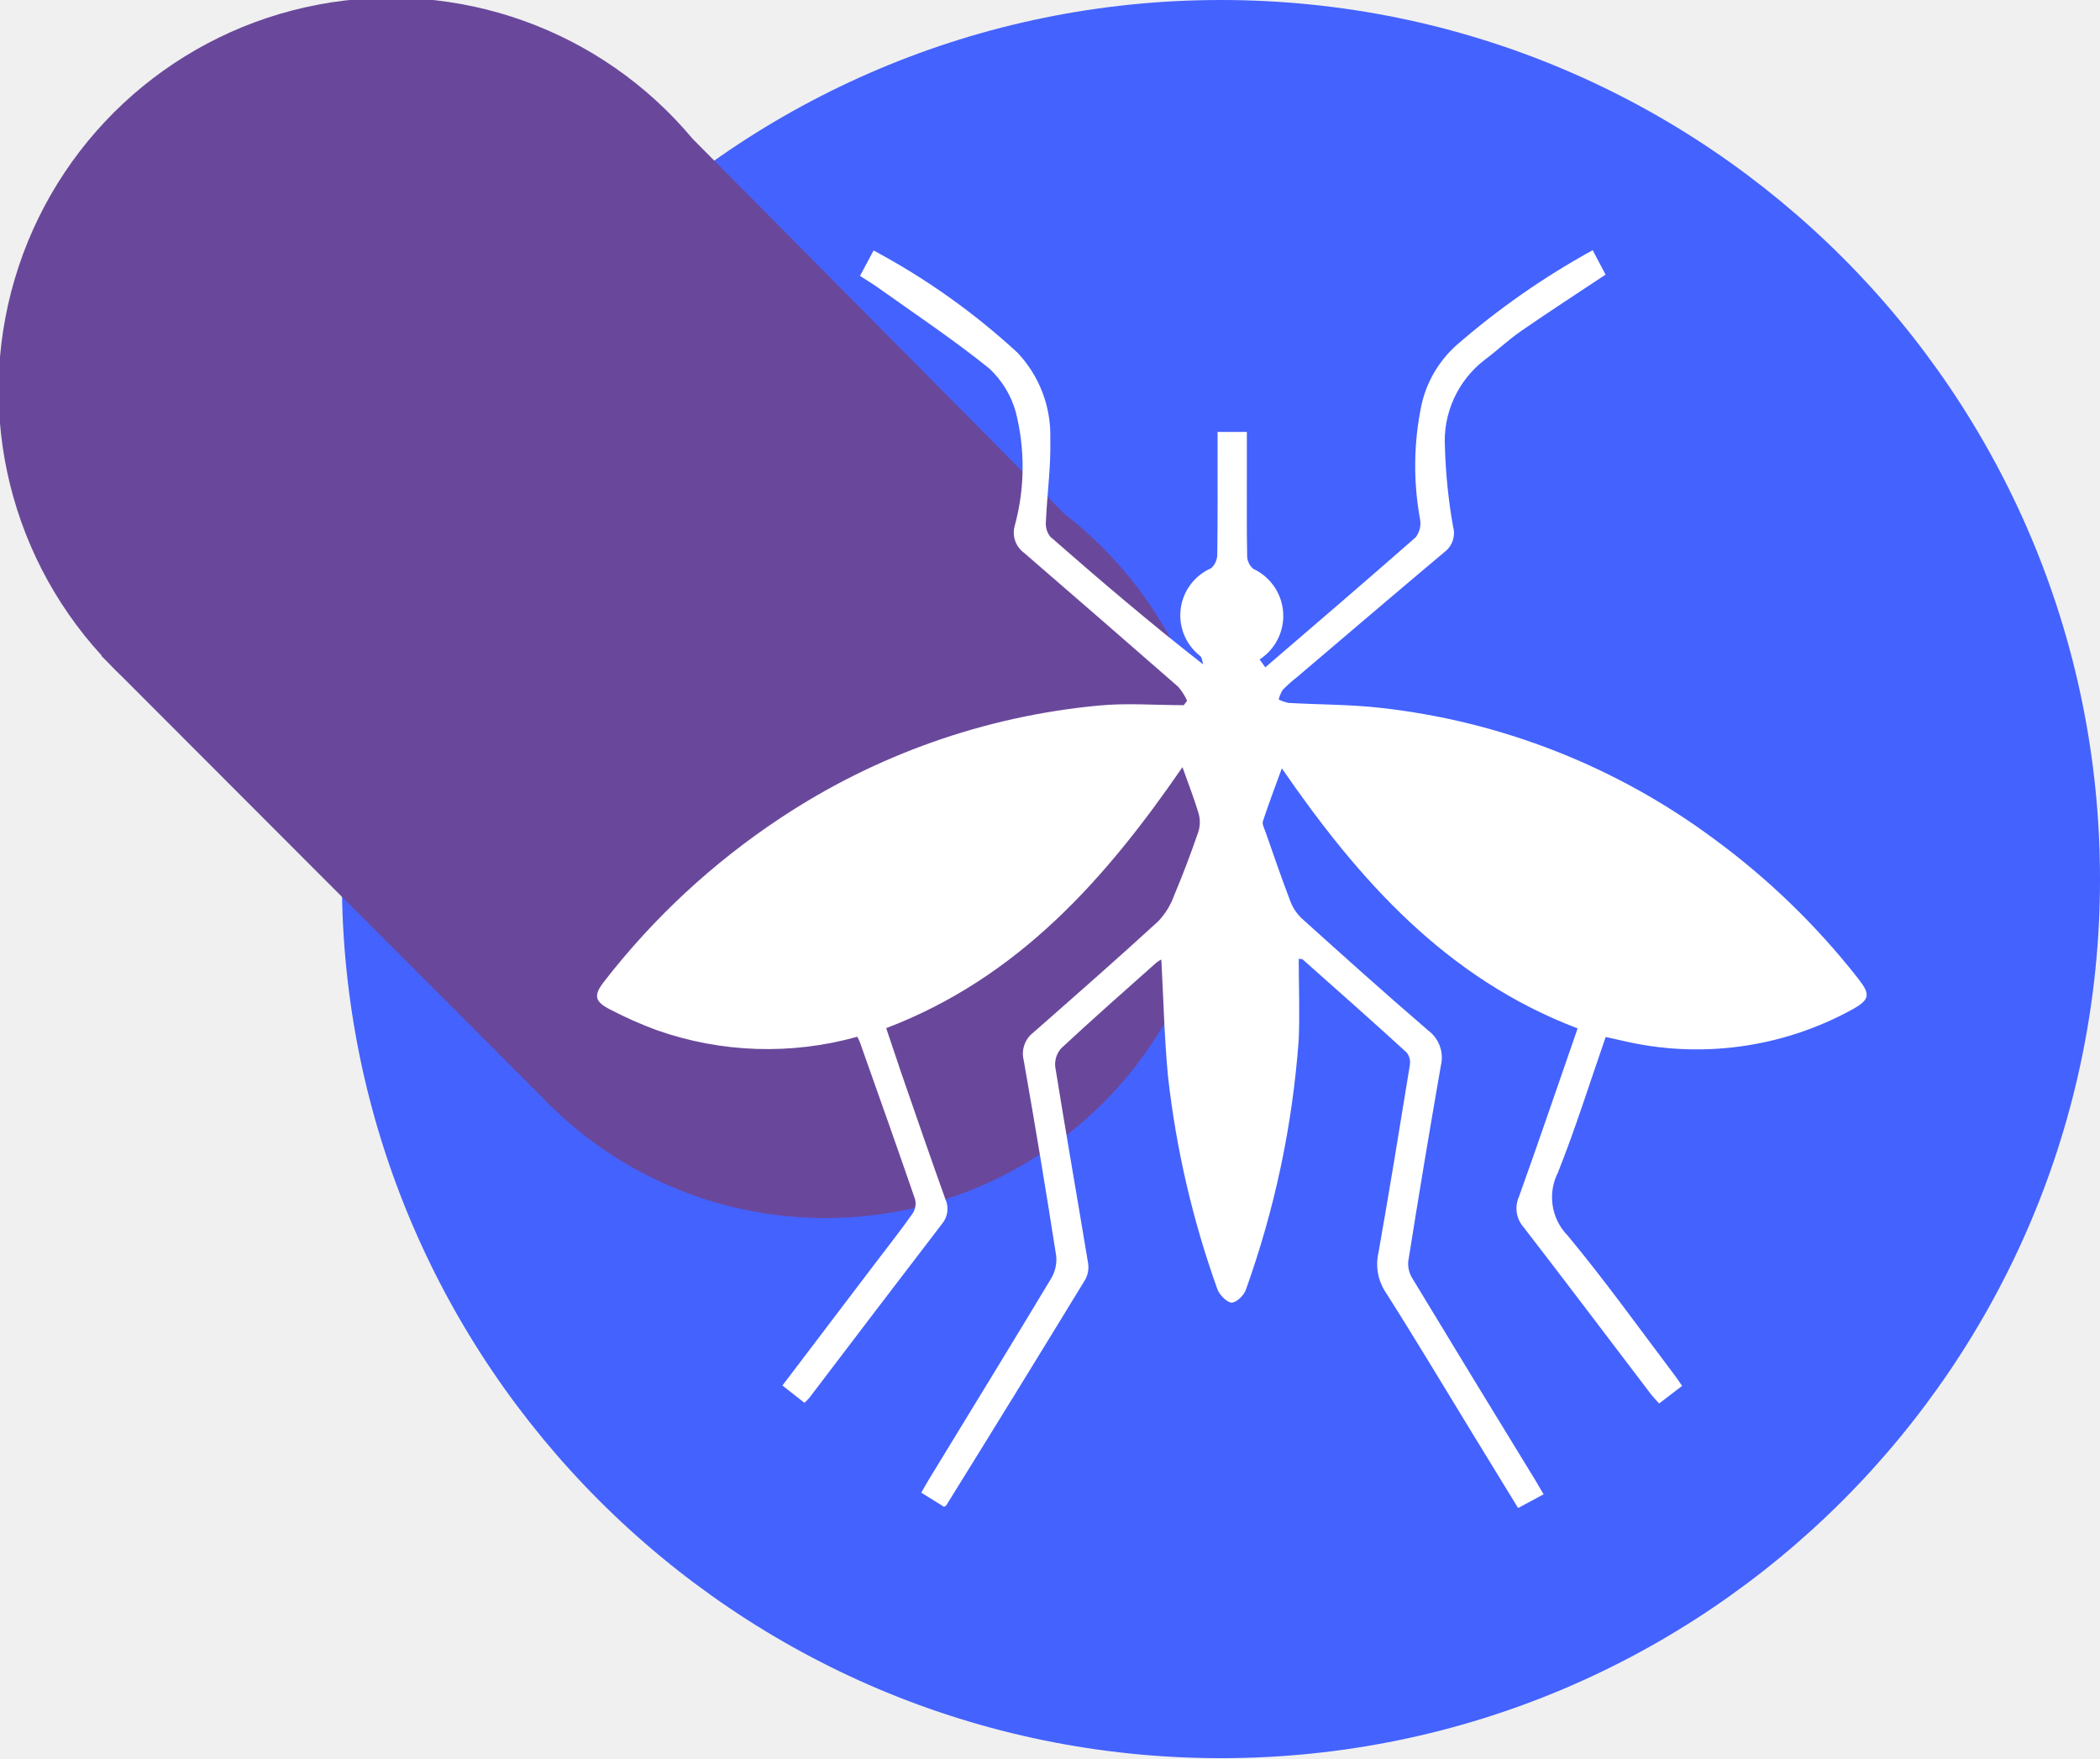
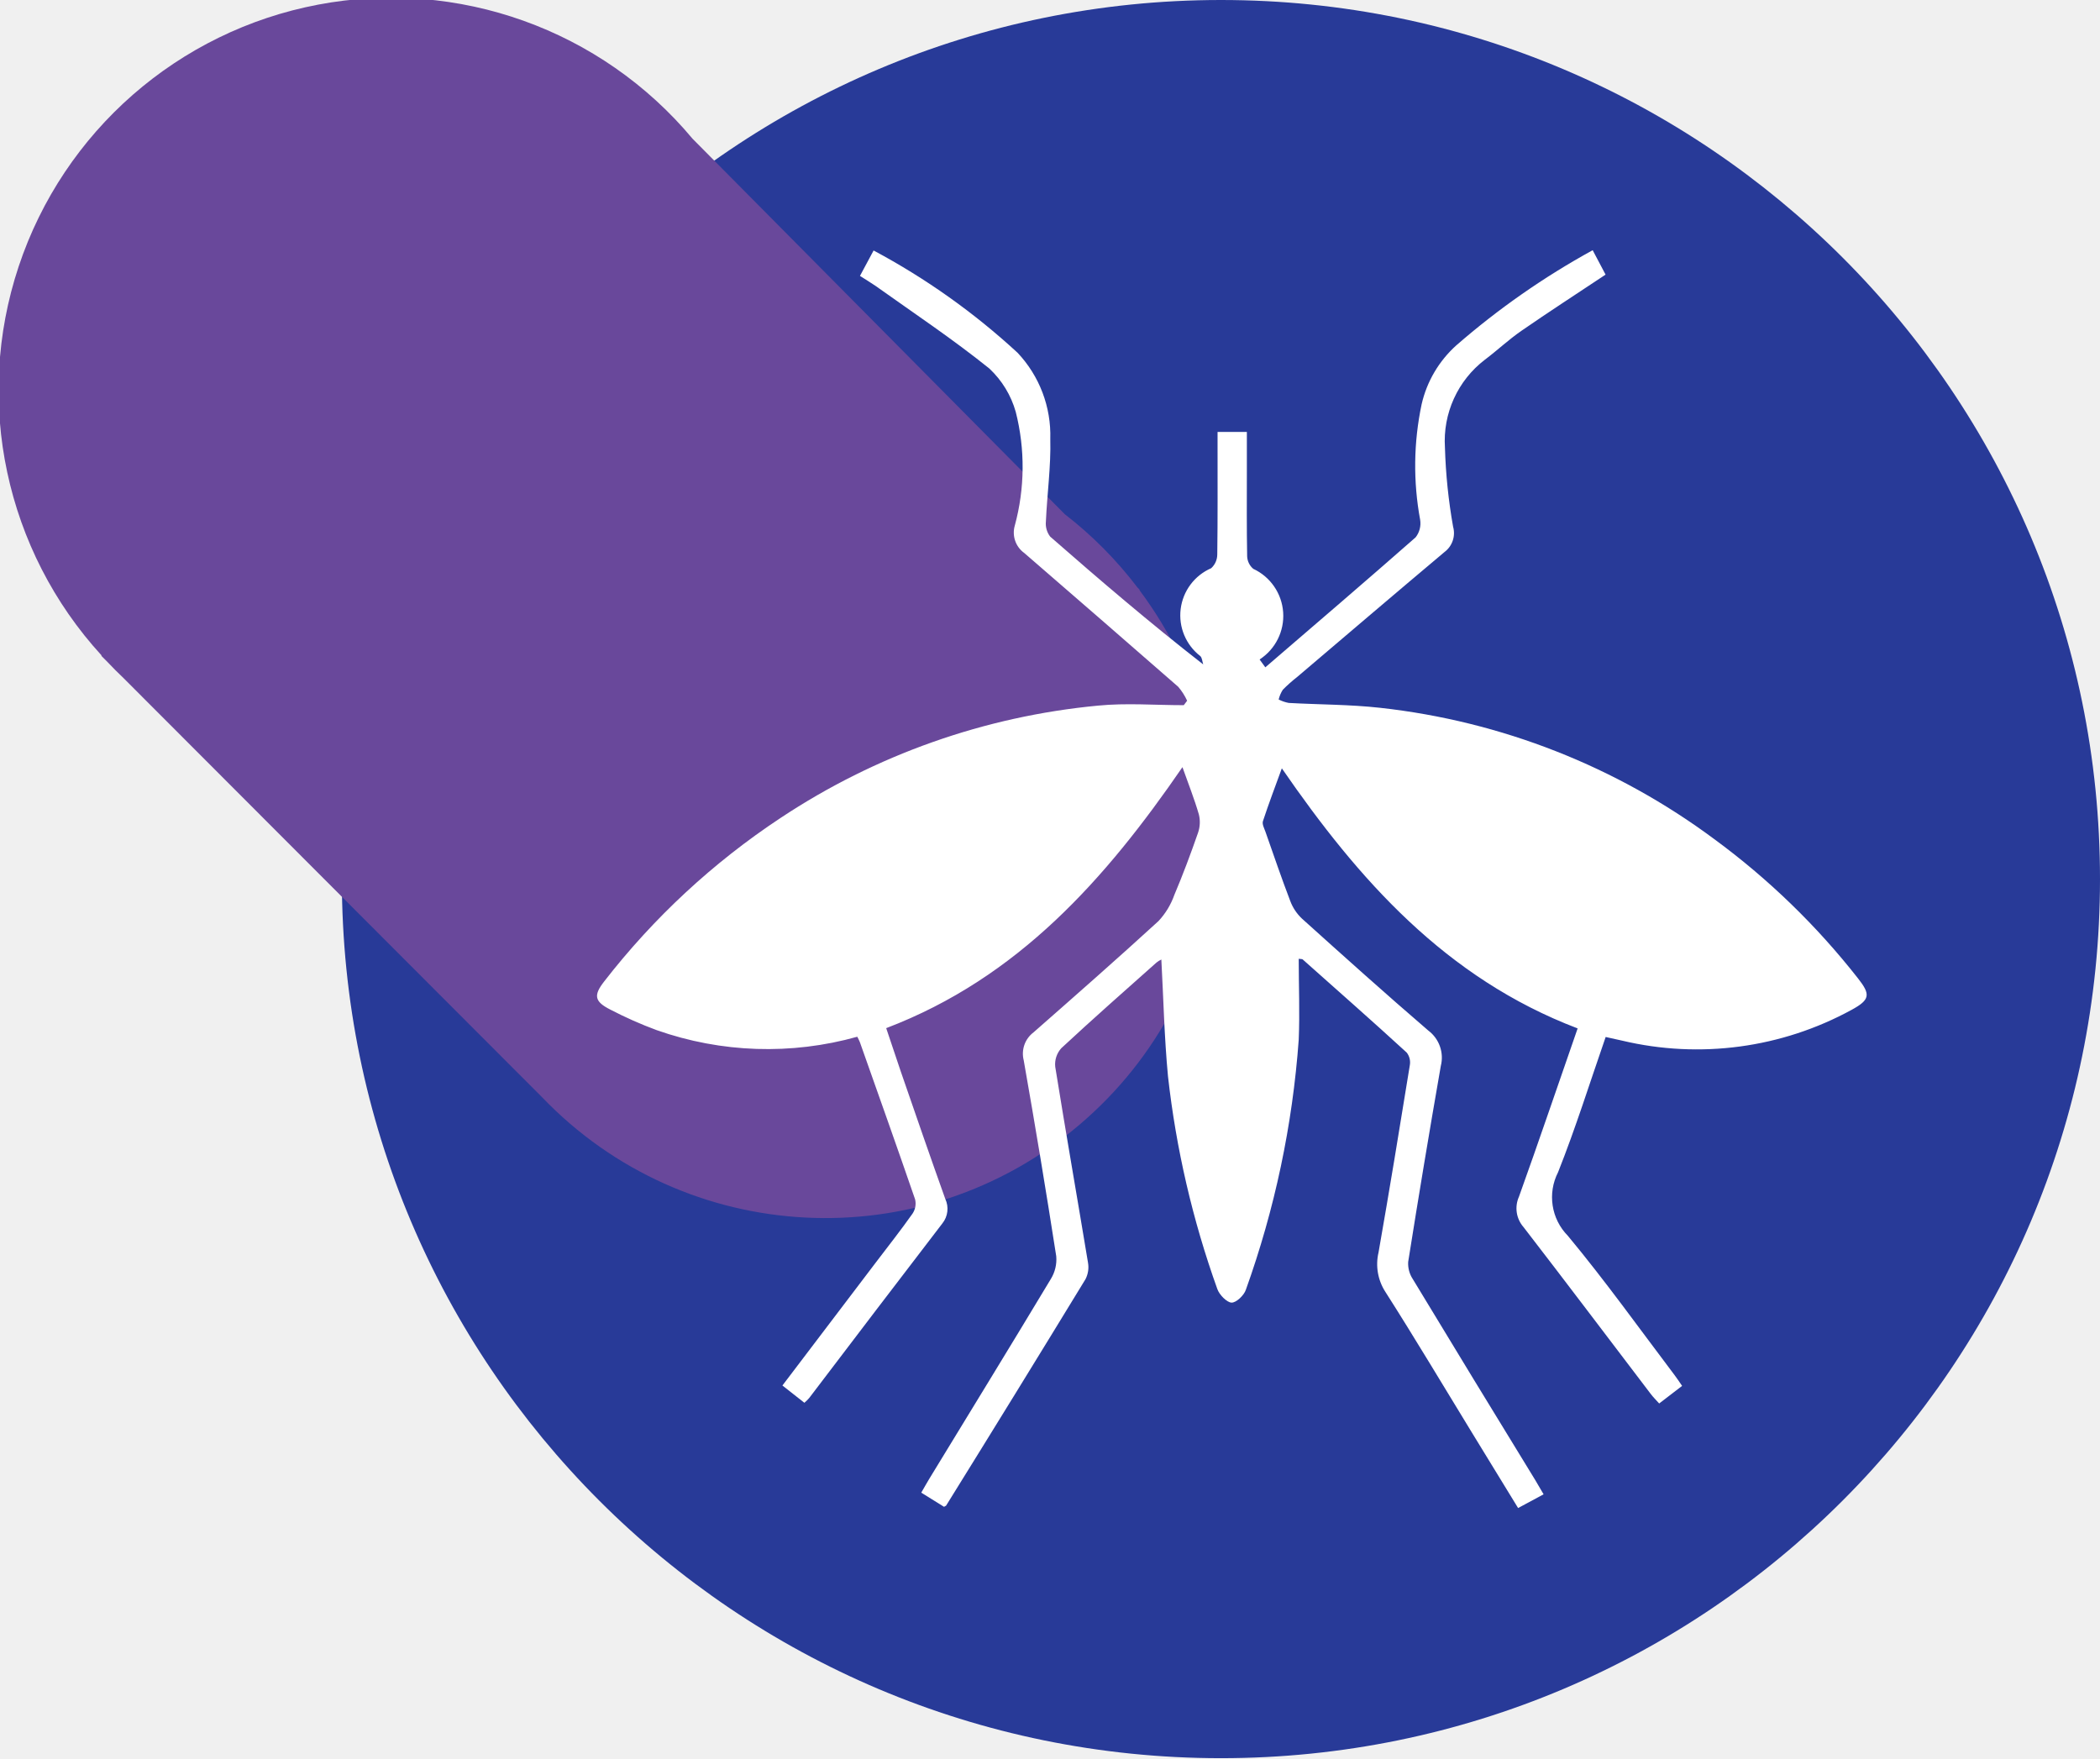
<svg xmlns="http://www.w3.org/2000/svg" width="43" height="36" viewBox="0 0 43 36">
  <defs>
    <clipPath id="clip-path">
      <rect id="Rectángulo_45740" data-name="Rectángulo 45740" width="26" height="25.754" fill="#fff" />
    </clipPath>
  </defs>
-   <g id="Grupo_160303" data-name="Grupo 160303" transform="translate(-180 -3885)">
-     <g id="Grupo_159385" data-name="Grupo 159385" transform="translate(0 155)">
-       <circle id="Elipse_5614" data-name="Elipse 5614" cx="18" cy="18" r="18" transform="translate(187 3730)" fill="#4462fe" />
-       <path id="Trazado_599485" data-name="Trazado 599485" d="M130.085,318.387l-.047-.048a8.067,8.067,0,0,0-1.488-1.5l-7.621-7.687,0,0a8.039,8.039,0,1,0-12.1,10.581l-.007.006.131.131q.157.167.324.325l8.57,8.582,0,0a8.037,8.037,0,0,0,12.232-10.383Z" transform="translate(73.252 3423.689)" fill="#69489b" />
-       <g id="Grupo_159384" data-name="Grupo 159384" transform="translate(192.221 3735.123)">
-         <g id="Grupo_159383" data-name="Grupo 159383" clip-path="url(#clip-path)">
-           <path id="Trazado_599486" data-name="Trazado 599486" d="M20.082,15.934c-2.7-1.028-4.484-3.044-6.056-5.325-.139.382-.271.729-.387,1.082-.02.06.026.145.051.215.167.475.329.951.509,1.421a.956.956,0,0,0,.239.359c.856.771,1.713,1.541,2.587,2.292a.693.693,0,0,1,.256.726q-.349,2-.668,4.012a.576.576,0,0,0,.094.35q1.247,2.061,2.507,4.115c.056.092.109.186.172.293l-.522.281-.941-1.537c-.59-.964-1.168-1.935-1.776-2.888a1.045,1.045,0,0,1-.141-.808c.224-1.277.434-2.556.641-3.835a.329.329,0,0,0-.063-.257c-.7-.642-1.419-1.274-2.131-1.908-.011-.01-.035-.006-.081-.013,0,.554.023,1.105,0,1.654a19.263,19.263,0,0,1-1.083,5.124c-.038.114-.2.268-.295.262s-.248-.16-.289-.279a19.23,19.23,0,0,1-1.01-4.355c-.076-.8-.093-1.6-.136-2.391a.468.468,0,0,0-.1.062c-.653.581-1.309,1.159-1.949,1.754a.491.491,0,0,0-.124.379c.215,1.338.45,2.674.671,4.011a.536.536,0,0,1-.051.339Q8.589,23.391,7.155,25.7c0,.008-.016.011-.046.03l-.466-.29c.059-.1.109-.194.164-.283.831-1.363,1.666-2.723,2.488-4.09a.763.763,0,0,0,.112-.467q-.313-2.009-.666-4.012a.546.546,0,0,1,.2-.572c.858-.754,1.717-1.508,2.559-2.279a1.529,1.529,0,0,0,.325-.536c.177-.418.336-.844.485-1.272a.66.66,0,0,0,.017-.377c-.092-.317-.215-.626-.336-.967-1.57,2.284-3.359,4.313-6.066,5.344.1.3.2.6.3.892.3.869.6,1.738.91,2.605a.477.477,0,0,1-.059.5Q5.707,21.712,4.35,23.5c-.024.031-.053.057-.1.1L3.8,23.246l1.915-2.522c.252-.332.511-.659.751-1a.37.37,0,0,0,.051-.289c-.37-1.075-.752-2.147-1.131-3.219a1.228,1.228,0,0,0-.053-.111,6.819,6.819,0,0,1-4.107-.135,8.207,8.207,0,0,1-.95-.421c-.327-.165-.347-.293-.125-.577a15.132,15.132,0,0,1,3.611-3.347,14.173,14.173,0,0,1,6.5-2.3c.58-.057,1.17-.009,1.756-.009l.069-.091a1.218,1.218,0,0,0-.182-.285Q10.331,7.565,8.752,6.2a.515.515,0,0,1-.193-.565,4.578,4.578,0,0,0,.019-2.323,1.934,1.934,0,0,0-.542-.89C7.288,1.82,6.486,1.286,5.7.726c-.1-.068-.2-.127-.312-.2l.279-.52A14.228,14.228,0,0,1,8.615,2.1a2.463,2.463,0,0,1,.67,1.765c.015.561-.065,1.125-.09,1.688a.436.436,0,0,0,.088.312c1.016.889,2.042,1.766,3.133,2.616-.019-.058-.021-.133-.059-.17a1.053,1.053,0,0,1,.223-1.8.381.381,0,0,0,.124-.283c.01-.734.006-1.468.006-2.2V3.721h.6v.82c0,.576-.005,1.151.006,1.726a.353.353,0,0,0,.125.257,1.063,1.063,0,0,1,.13,1.856l.117.161c1.038-.893,2.063-1.77,3.077-2.661a.464.464,0,0,0,.093-.361,6.088,6.088,0,0,1,.03-2.362A2.316,2.316,0,0,1,17.6,1.947,15.909,15.909,0,0,1,20.391,0l.264.5c-.589.392-1.163.763-1.724,1.151-.261.18-.493.4-.747.591a2.094,2.094,0,0,0-.818,1.8,11.046,11.046,0,0,0,.167,1.62.483.483,0,0,1-.174.516c-1.011.85-2.016,1.708-3.022,2.563A3.044,3.044,0,0,0,14.046,9a.661.661,0,0,0-.085.2.8.8,0,0,0,.206.07c.624.035,1.252.031,1.873.1a14.053,14.053,0,0,1,6.84,2.688,15.061,15.061,0,0,1,2.944,2.852c.261.331.246.438-.129.643a6.609,6.609,0,0,1-4.7.632l-.338-.075c-.322.928-.614,1.862-.975,2.77a1.123,1.123,0,0,0,.2,1.3c.767.923,1.465,1.9,2.19,2.859.047.062.089.127.15.215l-.469.36c-.064-.071-.126-.131-.177-.2-.866-1.137-1.726-2.278-2.6-3.41a.583.583,0,0,1-.094-.625c.408-1.135.794-2.277,1.2-3.442" transform="translate(0)" fill="#fff" />
+   <g id="Grupo_160815" data-name="Grupo 160815" transform="translate(-180 -3887)">
+     <g id="Grupo_160776" data-name="Grupo 160776" transform="translate(0 2)">
+       <g id="Grupo_159385" data-name="Grupo 159385" transform="translate(0 155)">
+         <circle id="Elipse_5614" data-name="Elipse 5614" cx="18" cy="18" r="18" transform="translate(187 3730)" fill="#283a98" />
+         <path id="Trazado_599485" data-name="Trazado 599485" d="M130.085,318.387l-.047-.048a8.067,8.067,0,0,0-1.488-1.5l-7.621-7.687,0,0a8.039,8.039,0,1,0-12.1,10.581l-.007.006.131.131q.157.167.324.325l8.57,8.582,0,0a8.037,8.037,0,0,0,12.232-10.383Z" transform="translate(73.252 3423.689)" fill="#69489b" />
+         <g id="Grupo_159384" data-name="Grupo 159384" transform="translate(192.221 3735.123)">
+           <g id="Grupo_159383" data-name="Grupo 159383" clip-path="url(#clip-path)">
+             <path id="Trazado_599486" data-name="Trazado 599486" d="M20.082,15.934c-2.7-1.028-4.484-3.044-6.056-5.325-.139.382-.271.729-.387,1.082-.02.06.026.145.051.215.167.475.329.951.509,1.421a.956.956,0,0,0,.239.359c.856.771,1.713,1.541,2.587,2.292a.693.693,0,0,1,.256.726q-.349,2-.668,4.012a.576.576,0,0,0,.094.35q1.247,2.061,2.507,4.115c.056.092.109.186.172.293l-.522.281-.941-1.537c-.59-.964-1.168-1.935-1.776-2.888a1.045,1.045,0,0,1-.141-.808c.224-1.277.434-2.556.641-3.835a.329.329,0,0,0-.063-.257c-.7-.642-1.419-1.274-2.131-1.908-.011-.01-.035-.006-.081-.013,0,.554.023,1.105,0,1.654a19.263,19.263,0,0,1-1.083,5.124c-.038.114-.2.268-.295.262s-.248-.16-.289-.279a19.23,19.23,0,0,1-1.01-4.355c-.076-.8-.093-1.6-.136-2.391a.468.468,0,0,0-.1.062c-.653.581-1.309,1.159-1.949,1.754a.491.491,0,0,0-.124.379c.215,1.338.45,2.674.671,4.011a.536.536,0,0,1-.051.339Q8.589,23.391,7.155,25.7c0,.008-.016.011-.046.03l-.466-.29c.059-.1.109-.194.164-.283.831-1.363,1.666-2.723,2.488-4.09a.763.763,0,0,0,.112-.467q-.313-2.009-.666-4.012a.546.546,0,0,1,.2-.572c.858-.754,1.717-1.508,2.559-2.279a1.529,1.529,0,0,0,.325-.536c.177-.418.336-.844.485-1.272a.66.66,0,0,0,.017-.377c-.092-.317-.215-.626-.336-.967-1.57,2.284-3.359,4.313-6.066,5.344.1.3.2.6.3.892.3.869.6,1.738.91,2.605a.477.477,0,0,1-.059.5Q5.707,21.712,4.35,23.5c-.024.031-.053.057-.1.1L3.8,23.246l1.915-2.522c.252-.332.511-.659.751-1a.37.37,0,0,0,.051-.289c-.37-1.075-.752-2.147-1.131-3.219a1.228,1.228,0,0,0-.053-.111,6.819,6.819,0,0,1-4.107-.135,8.207,8.207,0,0,1-.95-.421c-.327-.165-.347-.293-.125-.577a15.132,15.132,0,0,1,3.611-3.347,14.173,14.173,0,0,1,6.5-2.3c.58-.057,1.17-.009,1.756-.009l.069-.091a1.218,1.218,0,0,0-.182-.285Q10.331,7.565,8.752,6.2a.515.515,0,0,1-.193-.565,4.578,4.578,0,0,0,.019-2.323,1.934,1.934,0,0,0-.542-.89C7.288,1.82,6.486,1.286,5.7.726c-.1-.068-.2-.127-.312-.2l.279-.52A14.228,14.228,0,0,1,8.615,2.1a2.463,2.463,0,0,1,.67,1.765c.015.561-.065,1.125-.09,1.688a.436.436,0,0,0,.088.312c1.016.889,2.042,1.766,3.133,2.616-.019-.058-.021-.133-.059-.17a1.053,1.053,0,0,1,.223-1.8.381.381,0,0,0,.124-.283c.01-.734.006-1.468.006-2.2V3.721h.6v.82c0,.576-.005,1.151.006,1.726a.353.353,0,0,0,.125.257,1.063,1.063,0,0,1,.13,1.856l.117.161c1.038-.893,2.063-1.77,3.077-2.661a.464.464,0,0,0,.093-.361,6.088,6.088,0,0,1,.03-2.362A2.316,2.316,0,0,1,17.6,1.947,15.909,15.909,0,0,1,20.391,0l.264.5c-.589.392-1.163.763-1.724,1.151-.261.18-.493.4-.747.591a2.094,2.094,0,0,0-.818,1.8,11.046,11.046,0,0,0,.167,1.62.483.483,0,0,1-.174.516c-1.011.85-2.016,1.708-3.022,2.563A3.044,3.044,0,0,0,14.046,9a.661.661,0,0,0-.085.2.8.8,0,0,0,.206.07c.624.035,1.252.031,1.873.1a14.053,14.053,0,0,1,6.84,2.688,15.061,15.061,0,0,1,2.944,2.852c.261.331.246.438-.129.643a6.609,6.609,0,0,1-4.7.632l-.338-.075c-.322.928-.614,1.862-.975,2.77a1.123,1.123,0,0,0,.2,1.3c.767.923,1.465,1.9,2.19,2.859.047.062.089.127.15.215l-.469.36c-.064-.071-.126-.131-.177-.2-.866-1.137-1.726-2.278-2.6-3.41a.583.583,0,0,1-.094-.625c.408-1.135.794-2.277,1.2-3.442" transform="translate(0)" fill="#fff" />
+           </g>
        </g>
      </g>
    </g>
  </g>
</svg>
